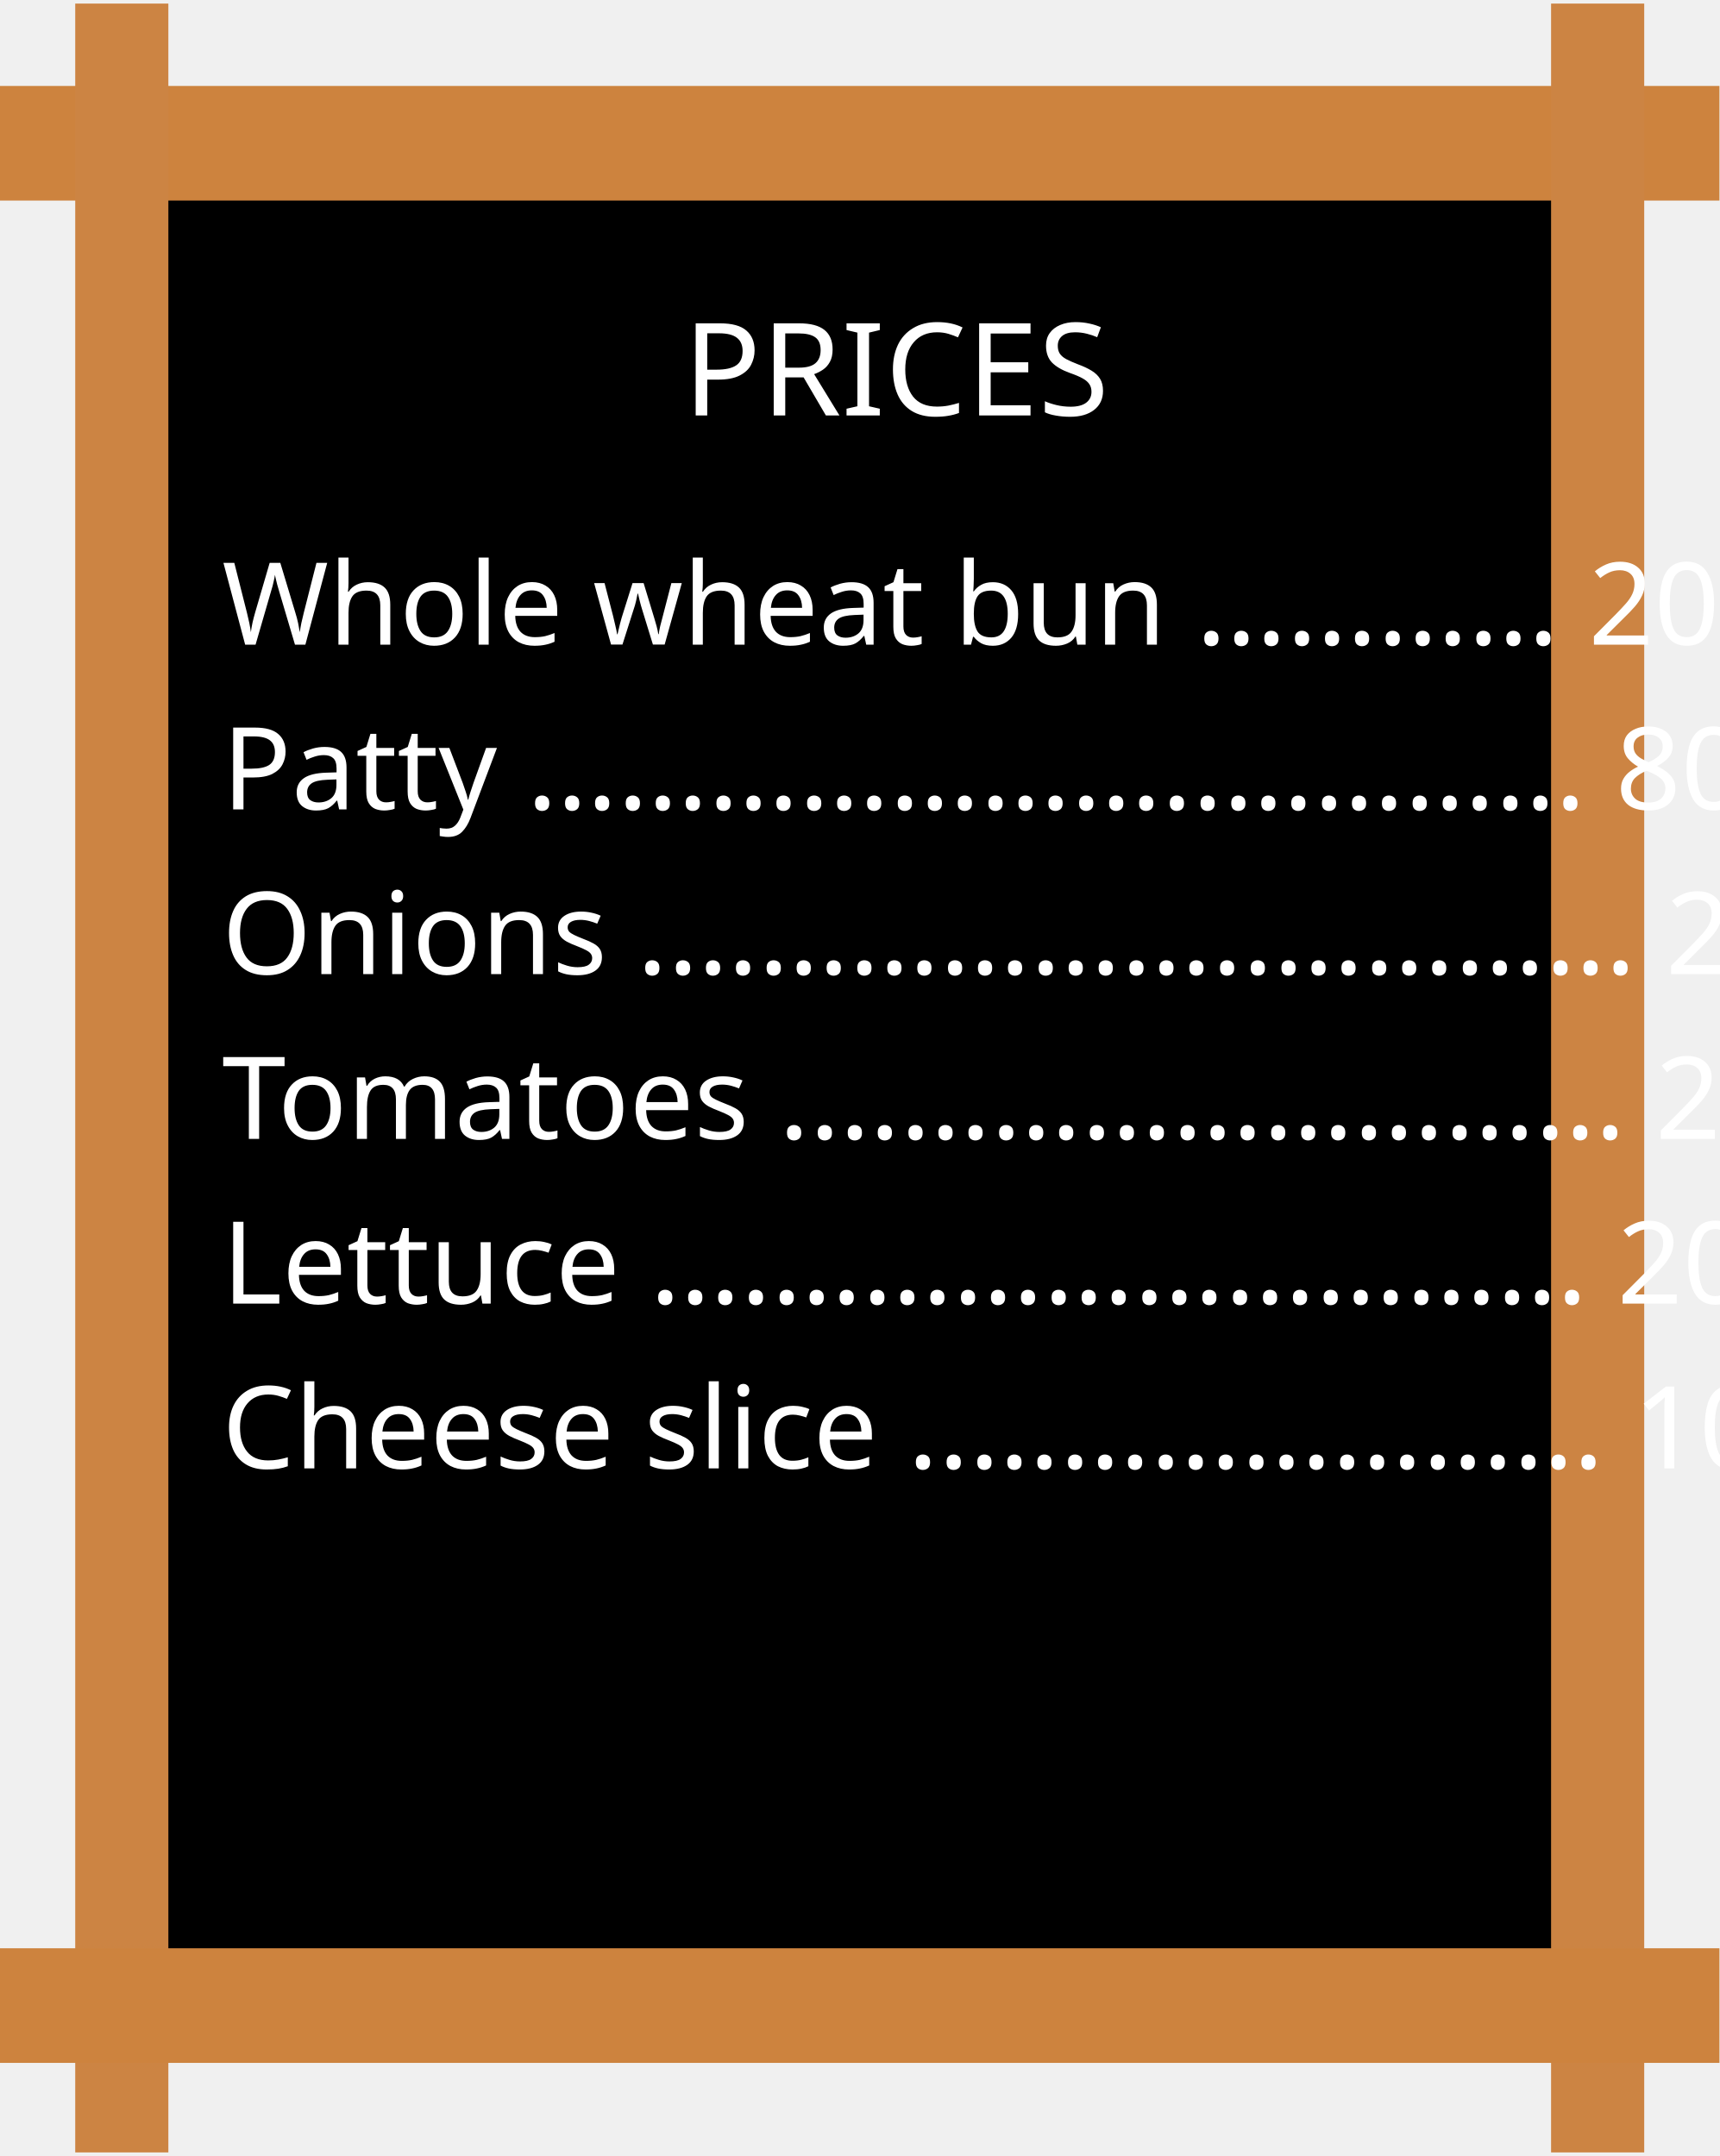
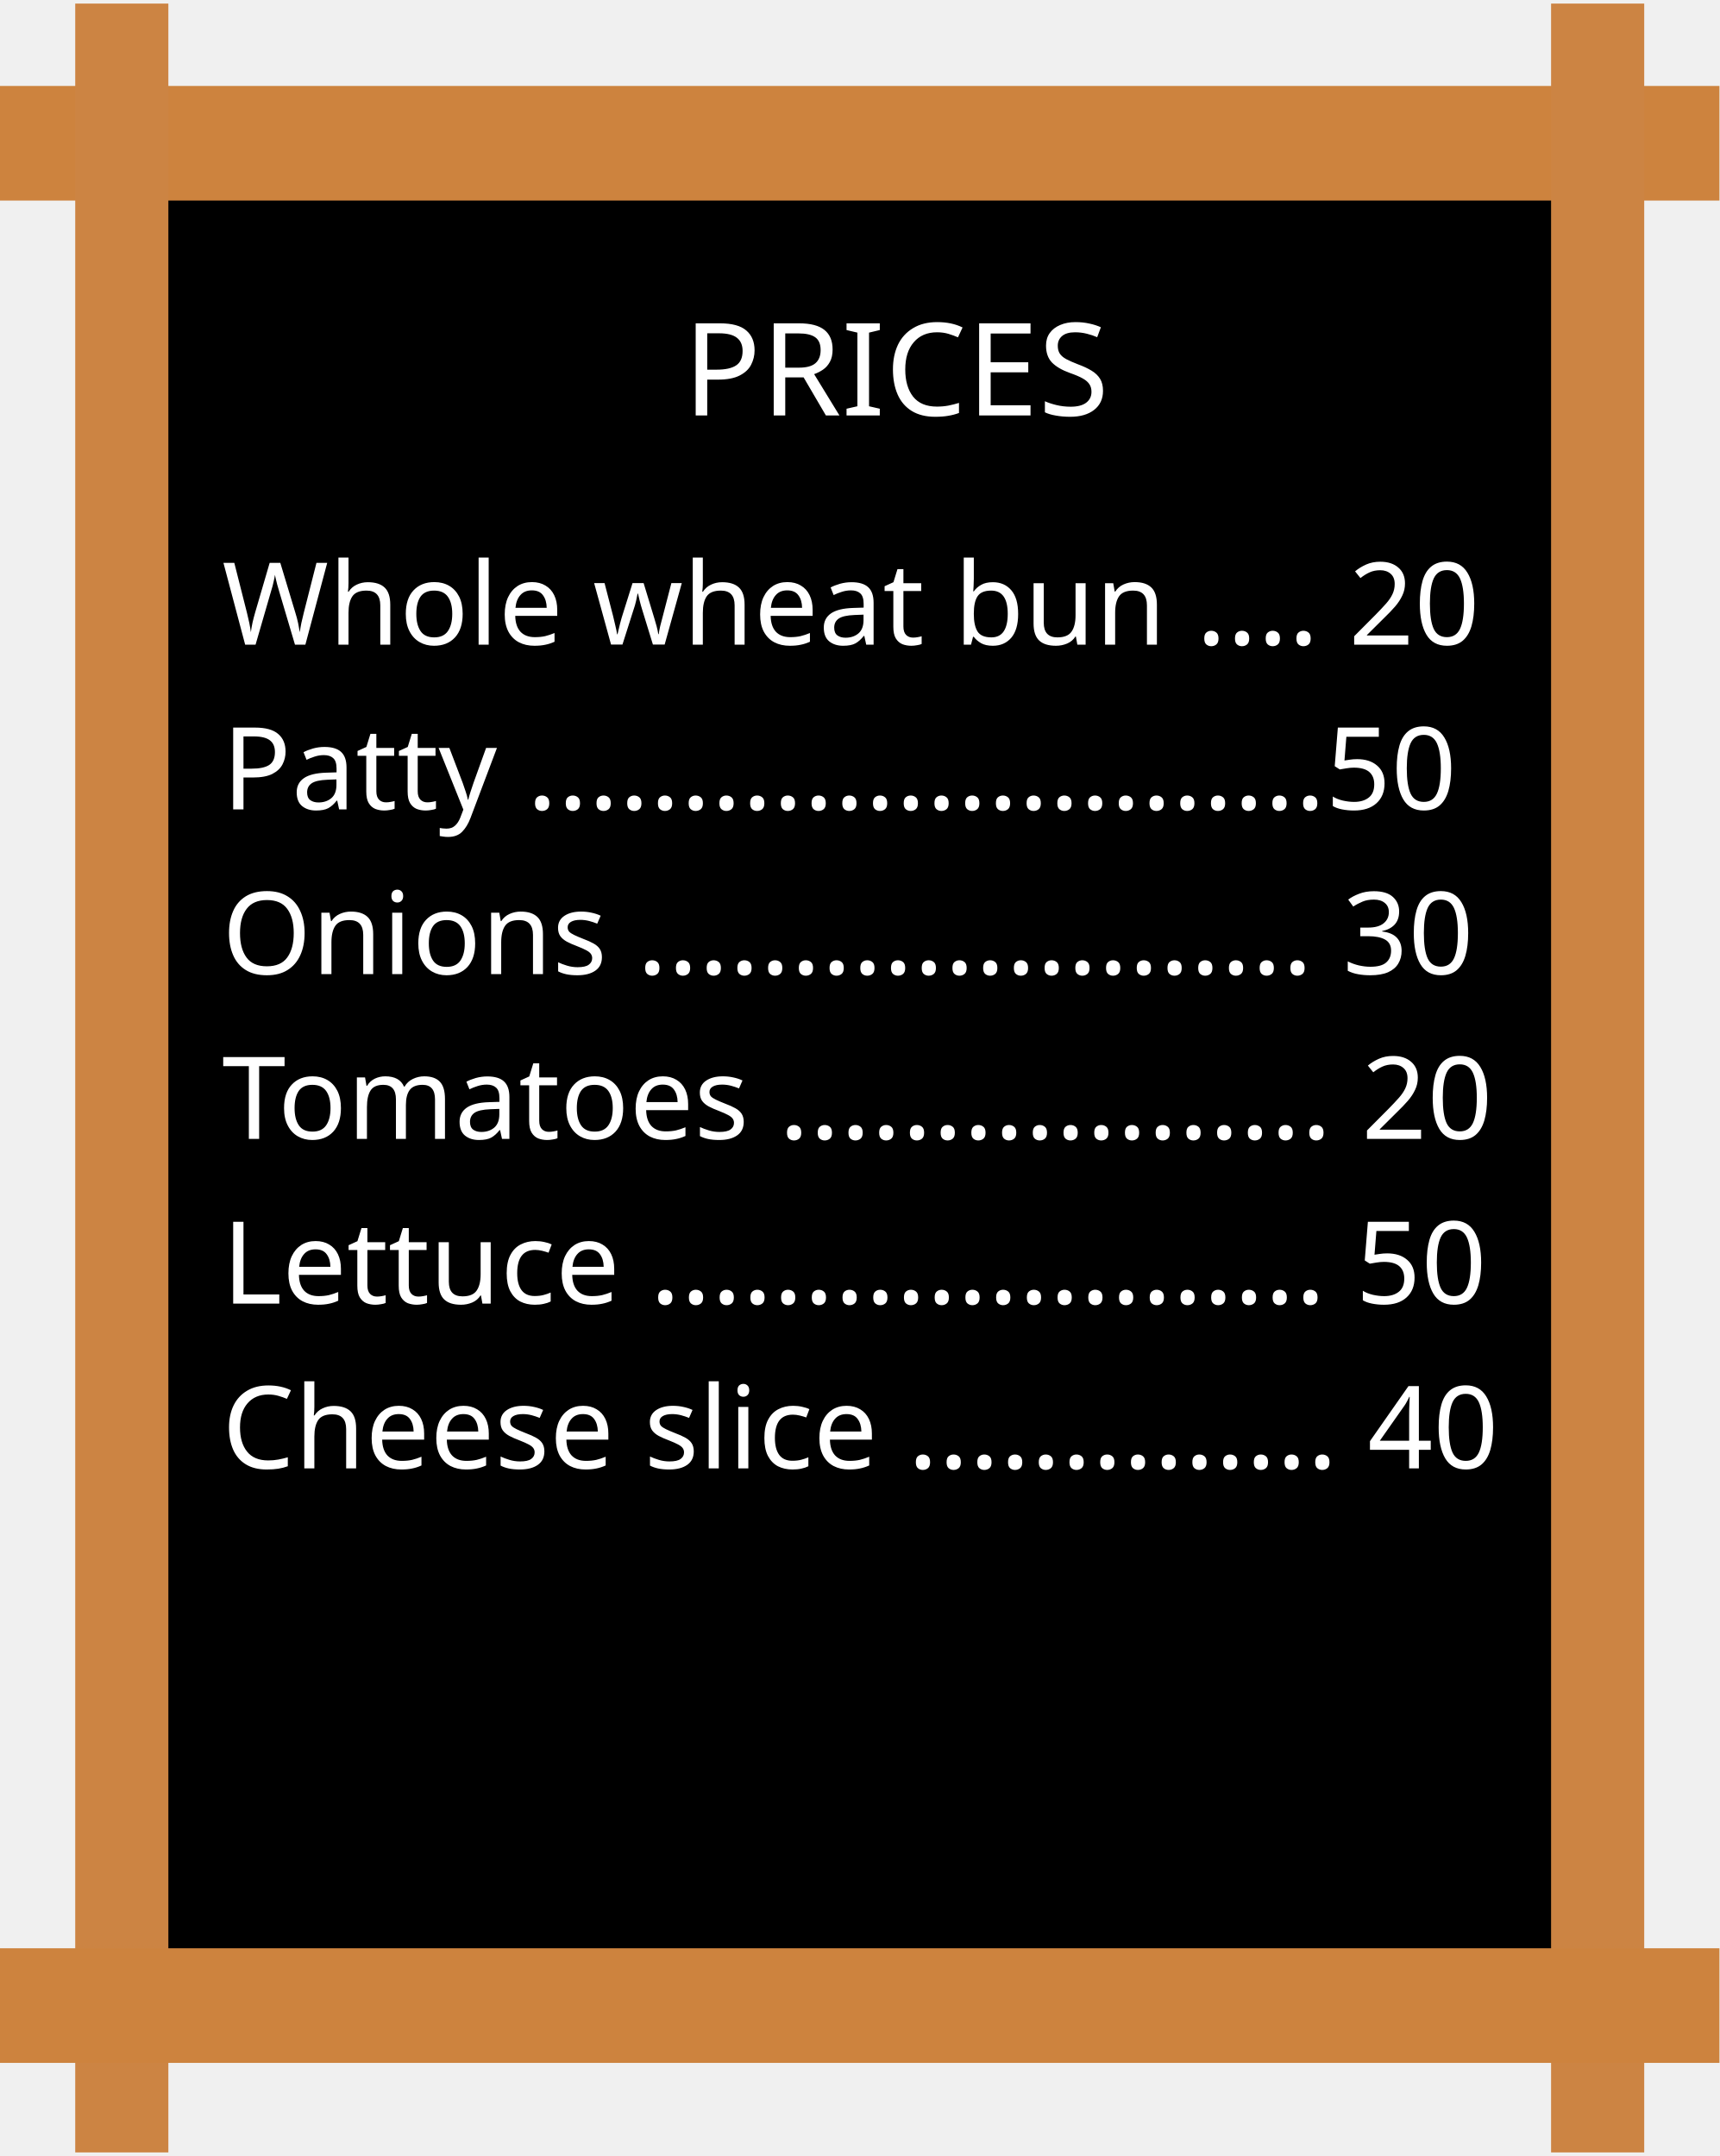
<svg xmlns="http://www.w3.org/2000/svg" width="240" height="301" viewBox="0 0 240 301">
  <g fill="none" fill-rule="evenodd">
    <path fill="#000" d="M18 21h205v260H18z" />
    <path fill="#CD833E" d="M0 12h240v16H0z" />
    <path fill="#CC8443" d="M23.5.5v300h-13V.5zM229.5.5v300h-13V.5z" />
    <path fill="#CD833E" d="M0 272h240v16H0z" />
    <text fill="#FFF" font-family="MarkerFelt-Thin, Marker Felt" font-size="18" font-weight="300">
      <tspan x="95.354" y="58">PRICES</tspan>
    </text>
    <text fill="#FFF" font-family="MarkerFelt-Thin, Marker Felt" font-size="16" font-weight="300">
-       <tspan x="31" y="90">Whole wheat bun ………… 20</tspan>
+       <tspan x="31" y="90">Whole wheat bun .... 20</tspan>
    </text>
    <text fill="#FFF" font-family="MarkerFelt-Thin, Marker Felt" font-size="16" font-weight="300">
-       <tspan x="31" y="113">Patty …………………..………… 80</tspan>
+       <tspan x="31" y="113">Patty ..........................50</tspan>
    </text>
    <text fill="#FFF" font-family="MarkerFelt-Thin, Marker Felt" font-size="16" font-weight="300">
-       <tspan x="31" y="136">Onions .………………..………… 20</tspan>
+       <tspan x="31" y="136">Onions ...................... 30</tspan>
    </text>
    <text fill="#FFF" font-family="MarkerFelt-Thin, Marker Felt" font-size="16" font-weight="300">
-       <tspan x="31" y="159">Tomatoes .……………………… 20</tspan>
+       <tspan x="31" y="159">Tomatoes .................. 20</tspan>
    </text>
    <text fill="#FFF" font-family="MarkerFelt-Thin, Marker Felt" font-size="16" font-weight="300">
-       <tspan x="31" y="182">Lettuce ….……………………… 20</tspan>
+       <tspan x="31" y="182">Lettuce ...................... 50</tspan>
    </text>
    <text fill="#FFF" font-family="MarkerFelt-Thin, Marker Felt" font-size="16" font-weight="300">
-       <tspan x="31" y="205">Cheese slice ..………………… 10</tspan>
+       <tspan x="31" y="205">Cheese slice .............. 40</tspan>
    </text>
  </g>
</svg>
